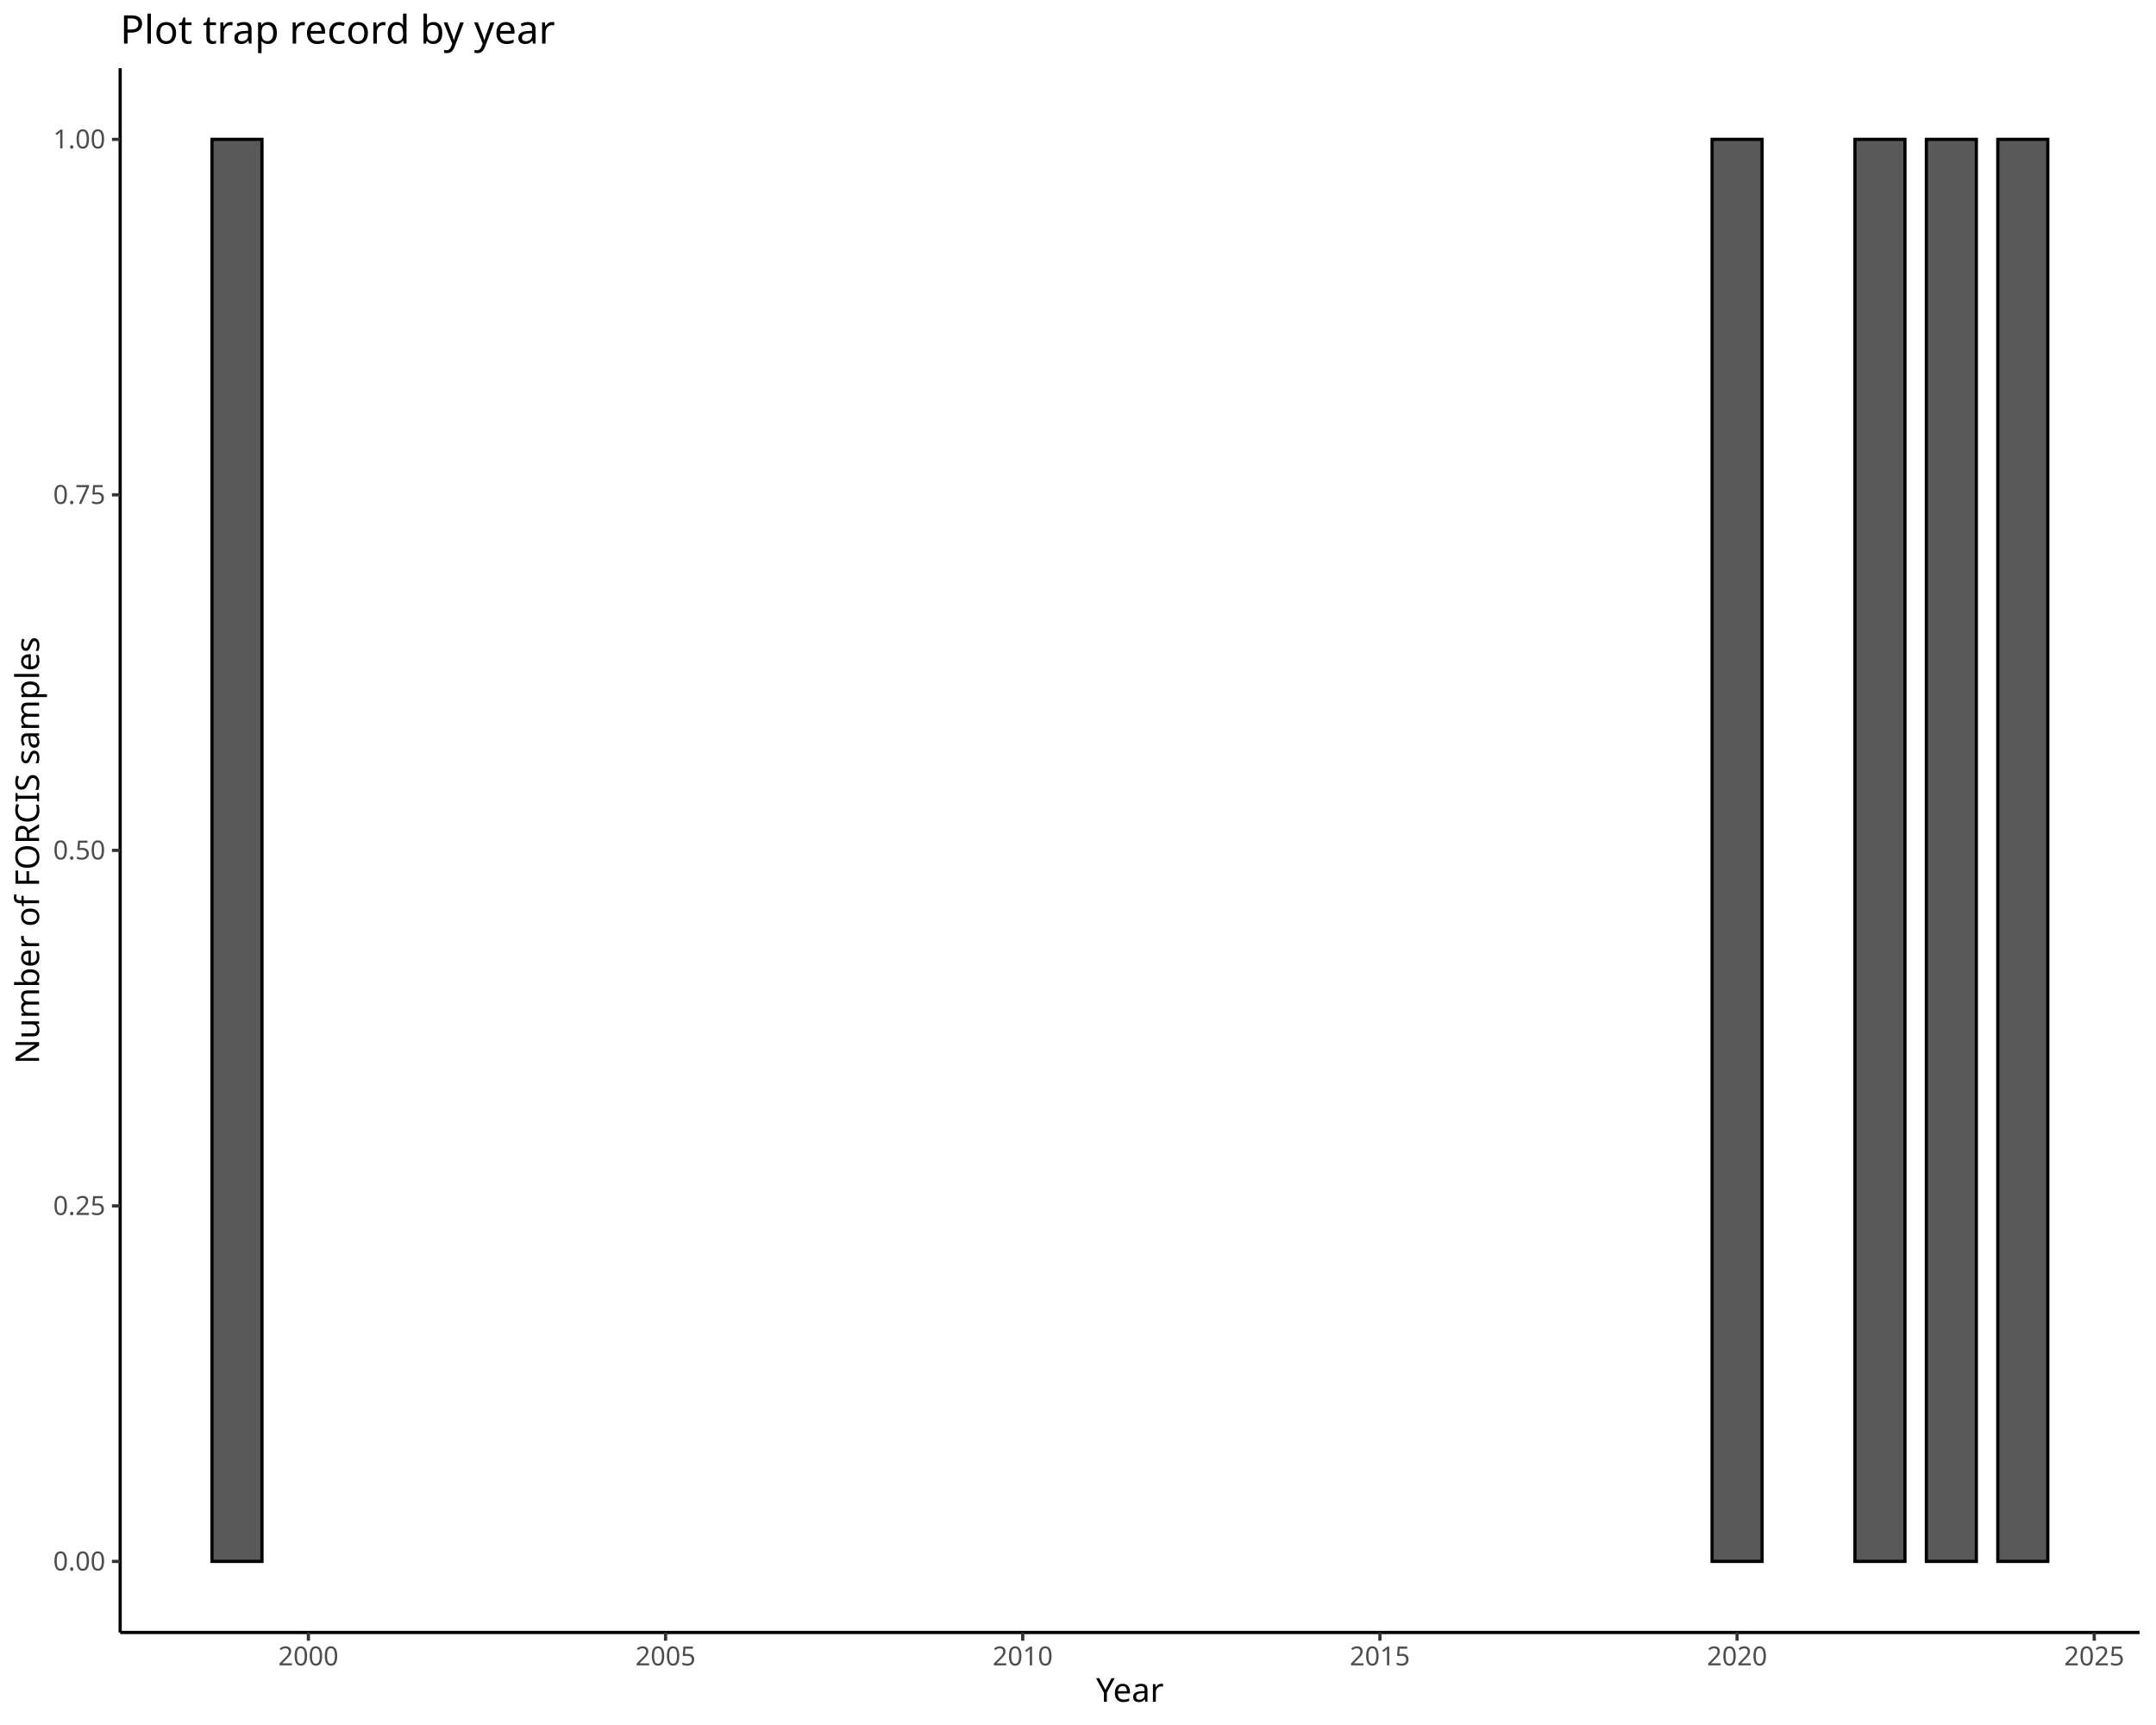
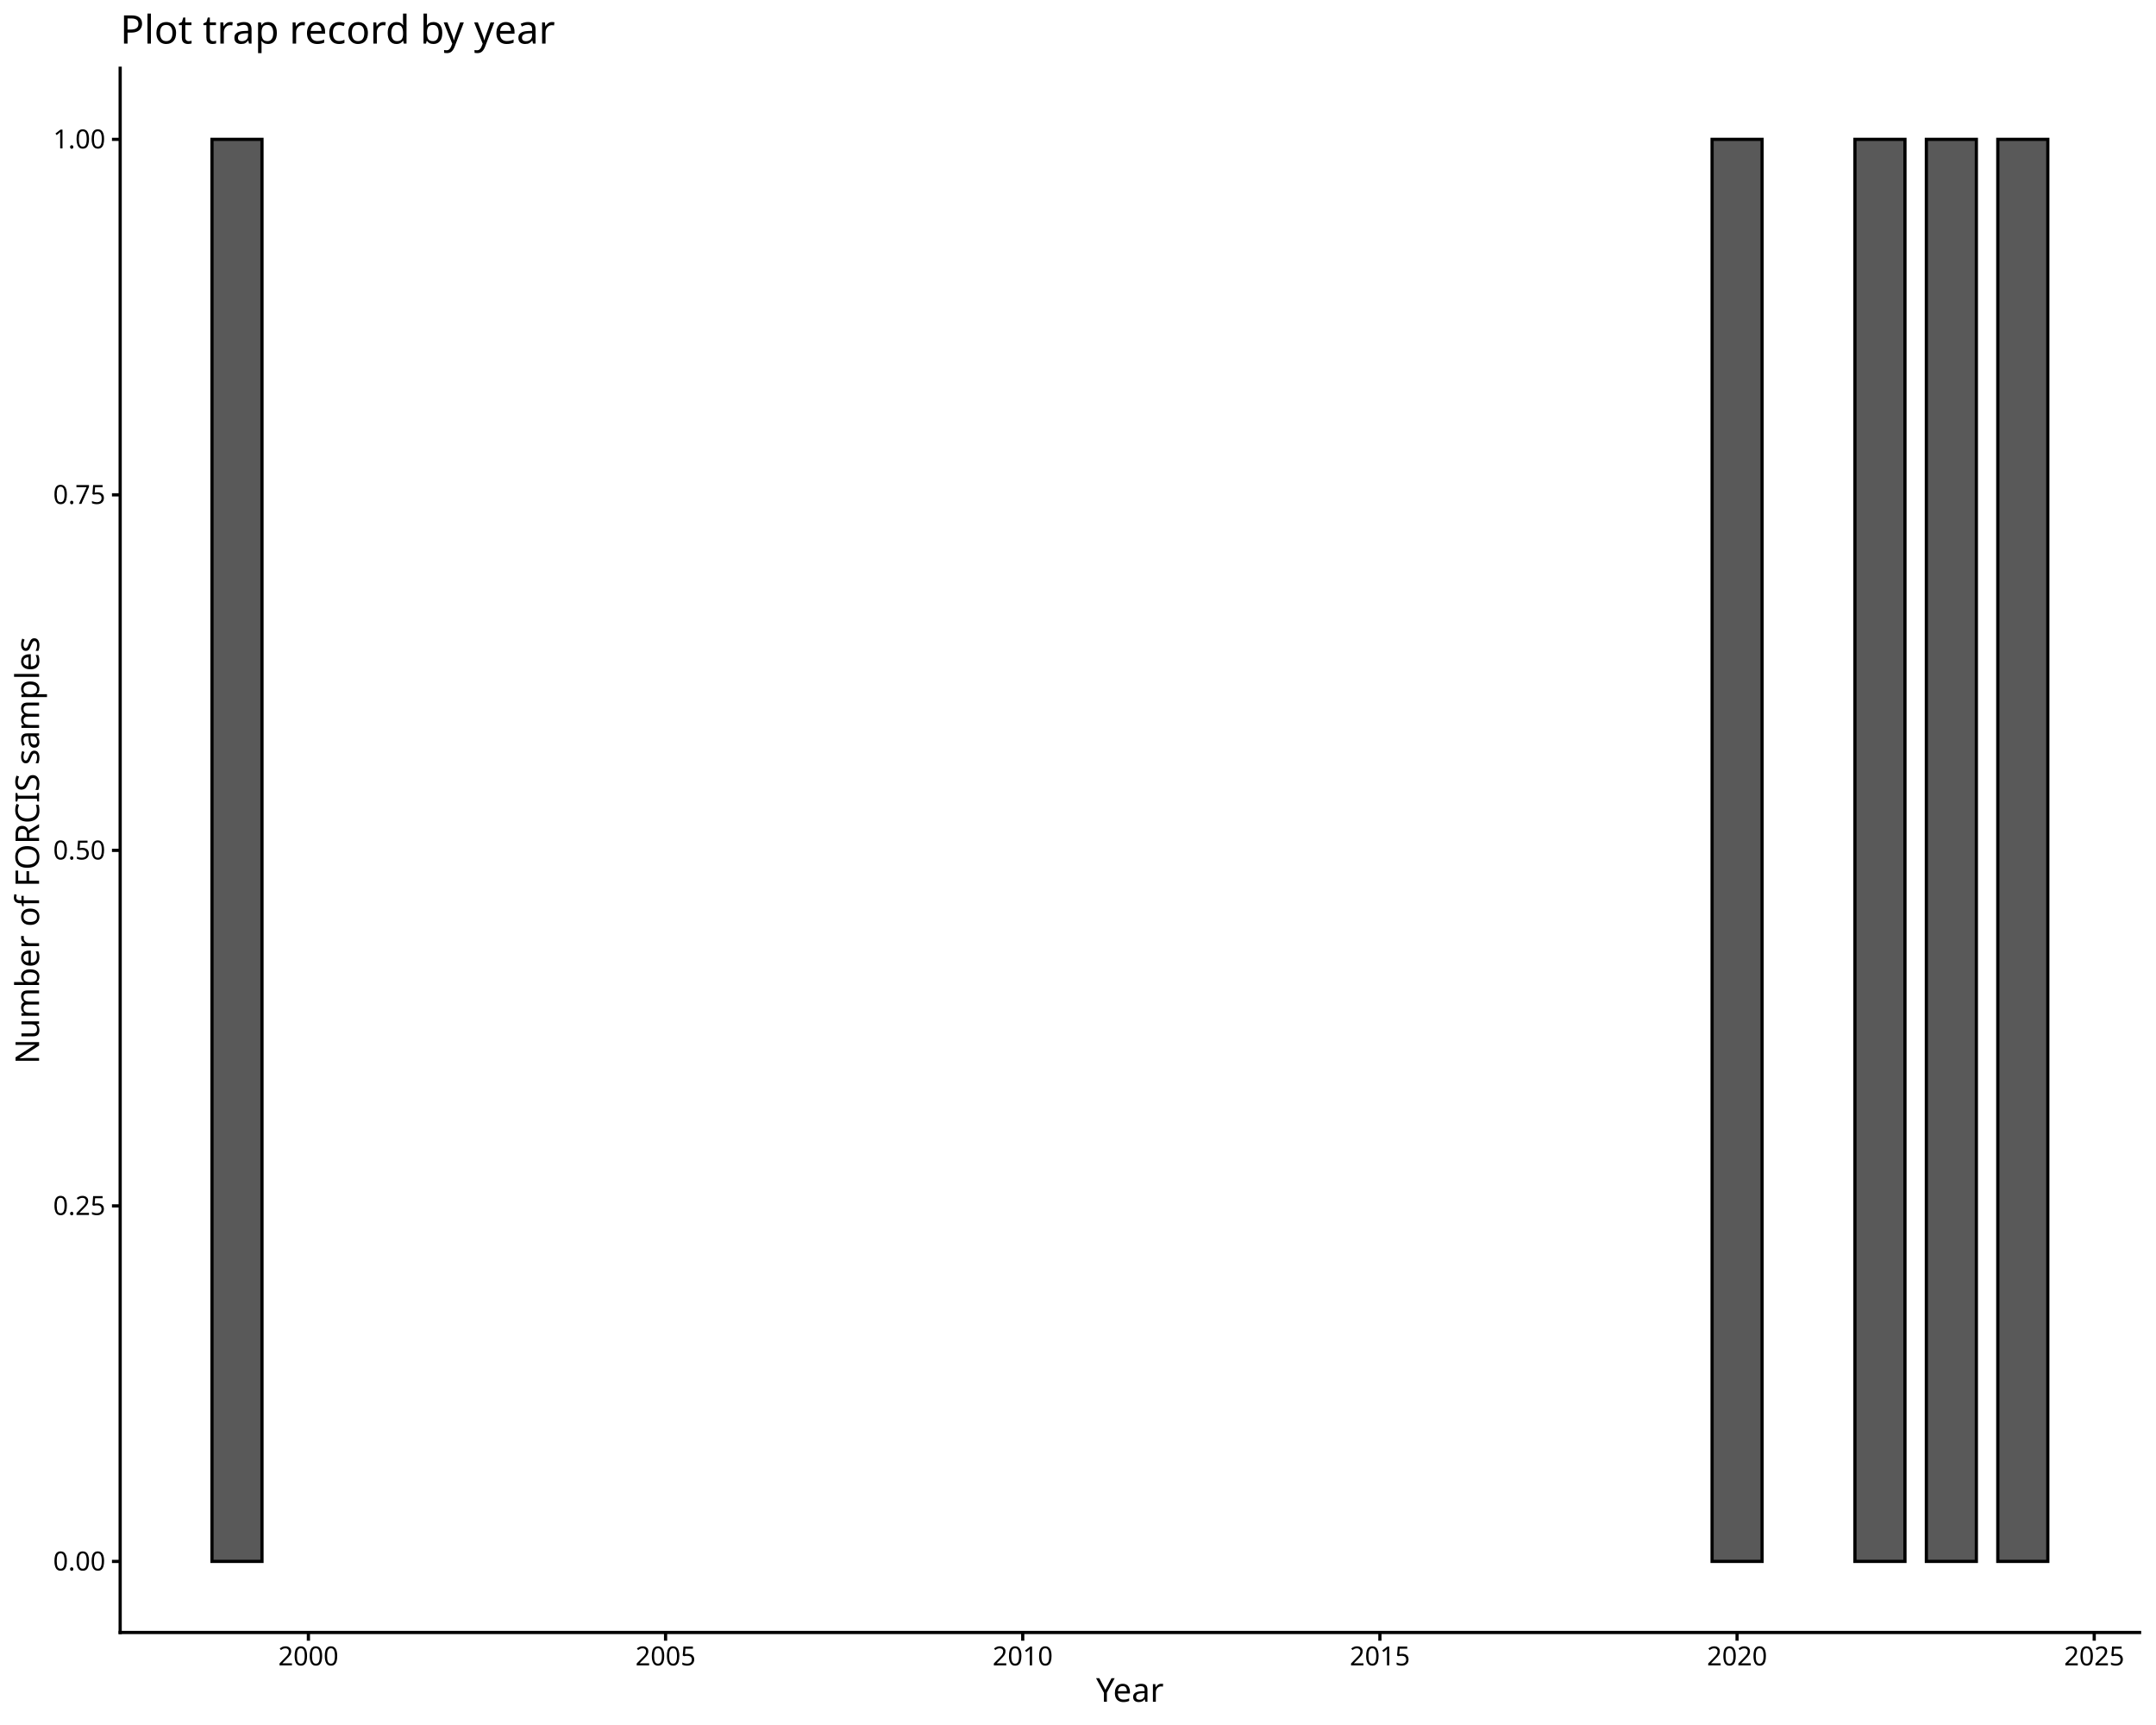
<svg xmlns="http://www.w3.org/2000/svg" class="svglite" data-engine-version="2.0" width="720.00pt" height="576.00pt" viewBox="0 0 720.00 576.00">
  <defs>
    <style type="text/css">
    .svglite line, .svglite polyline, .svglite polygon, .svglite path, .svglite rect, .svglite circle {
      fill: none;
      stroke: #000000;
      stroke-linecap: round;
      stroke-linejoin: round;
      stroke-miterlimit: 10.00;
    }
  </style>
  </defs>
  <rect width="100%" height="100%" style="stroke: none; fill: #FFFFFF;" />
  <defs>
    <clipPath id="cpMC4wMHw3MjAuMDB8MC4wMHw1NzYuMDA=">
      <rect x="0.00" y="0.00" width="720.00" height="576.00" />
    </clipPath>
  </defs>
  <g clip-path="url(#cpMC4wMHw3MjAuMDB8MC4wMHw1NzYuMDA=)">
    <rect x="0.00" y="0.00" width="720.00" height="576.00" style="stroke-width: 1.07; stroke: #FFFFFF; fill: #FFFFFF;" />
  </g>
  <defs>
    <clipPath id="cpNDAuMTN8NzE0LjUyfDIyLjc4fDU0NS4xMQ==">
      <rect x="40.13" y="22.78" width="674.39" height="522.33" />
    </clipPath>
  </defs>
  <g clip-path="url(#cpNDAuMTN8NzE0LjUyfDIyLjc4fDU0NS4xMQ==)">
    <rect x="40.13" y="22.78" width="674.39" height="522.33" style="stroke-width: 1.07; stroke: none; fill: #FFFFFF;" />
    <rect x="70.79" y="46.53" width="16.70" height="474.84" style="stroke-width: 1.07; stroke-linecap: butt; stroke-linejoin: miter; fill: #595959;" />
    <rect x="571.75" y="46.53" width="16.70" height="474.84" style="stroke-width: 1.07; stroke-linecap: butt; stroke-linejoin: miter; fill: #595959;" />
    <rect x="619.46" y="46.53" width="16.70" height="474.84" style="stroke-width: 1.07; stroke-linecap: butt; stroke-linejoin: miter; fill: #595959;" />
    <rect x="643.31" y="46.53" width="16.70" height="474.84" style="stroke-width: 1.07; stroke-linecap: butt; stroke-linejoin: miter; fill: #595959;" />
    <rect x="667.17" y="46.53" width="16.70" height="474.84" style="stroke-width: 1.07; stroke-linecap: butt; stroke-linejoin: miter; fill: #595959;" />
  </g>
  <g clip-path="url(#cpMC4wMHw3MjAuMDB8MC4wMHw1NzYuMDA=)">
-     <polyline points="40.13,545.11 40.13,22.78 " style="stroke-width: 1.07; stroke-linecap: butt;" />
-     <text x="35.20" y="524.40" text-anchor="end" style="font-size: 8.80px; fill: #4D4D4D; font-family: sans;" textLength="17.13px" lengthAdjust="spacingAndGlyphs">0.00</text>
-     <text x="35.20" y="405.69" text-anchor="end" style="font-size: 8.80px; fill: #4D4D4D; font-family: sans;" textLength="17.13px" lengthAdjust="spacingAndGlyphs">0.25</text>
-     <text x="35.20" y="286.98" text-anchor="end" style="font-size: 8.80px; fill: #4D4D4D; font-family: sans;" textLength="17.13px" lengthAdjust="spacingAndGlyphs">0.50</text>
-     <text x="35.20" y="168.26" text-anchor="end" style="font-size: 8.80px; fill: #4D4D4D; font-family: sans;" textLength="17.13px" lengthAdjust="spacingAndGlyphs">0.75</text>
-     <text x="35.20" y="49.55" text-anchor="end" style="font-size: 8.80px; fill: #4D4D4D; font-family: sans;" textLength="17.13px" lengthAdjust="spacingAndGlyphs">1.00</text>
-     <polyline points="37.39,521.37 40.13,521.37 " style="stroke-width: 1.07; stroke: #333333; stroke-linecap: butt;" />
-     <polyline points="37.39,402.66 40.13,402.66 " style="stroke-width: 1.07; stroke: #333333; stroke-linecap: butt;" />
-     <polyline points="37.39,283.95 40.13,283.95 " style="stroke-width: 1.07; stroke: #333333; stroke-linecap: butt;" />
-     <polyline points="37.39,165.24 40.13,165.24 " style="stroke-width: 1.07; stroke: #333333; stroke-linecap: butt;" />
-     <polyline points="37.39,46.53 40.13,46.53 " style="stroke-width: 1.07; stroke: #333333; stroke-linecap: butt;" />
-     <polyline points="40.13,545.11 714.52,545.11 " style="stroke-width: 1.07; stroke-linecap: butt;" />
-     <polyline points="102.99,547.85 102.99,545.11 " style="stroke-width: 1.07; stroke: #333333; stroke-linecap: butt;" />
-     <polyline points="222.27,547.85 222.27,545.11 " style="stroke-width: 1.07; stroke: #333333; stroke-linecap: butt;" />
-     <polyline points="341.54,547.85 341.54,545.11 " style="stroke-width: 1.07; stroke: #333333; stroke-linecap: butt;" />
-     <polyline points="460.82,547.85 460.82,545.11 " style="stroke-width: 1.07; stroke: #333333; stroke-linecap: butt;" />
-     <polyline points="580.10,547.85 580.10,545.11 " style="stroke-width: 1.07; stroke: #333333; stroke-linecap: butt;" />
-     <polyline points="699.37,547.85 699.37,545.11 " style="stroke-width: 1.07; stroke: #333333; stroke-linecap: butt;" />
-     <text x="102.99" y="556.10" text-anchor="middle" style="font-size: 8.80px; fill: #4D4D4D; font-family: sans;" textLength="19.58px" lengthAdjust="spacingAndGlyphs">2000</text>
-     <text x="222.27" y="556.10" text-anchor="middle" style="font-size: 8.80px; fill: #4D4D4D; font-family: sans;" textLength="19.58px" lengthAdjust="spacingAndGlyphs">2005</text>
-     <text x="341.54" y="556.10" text-anchor="middle" style="font-size: 8.80px; fill: #4D4D4D; font-family: sans;" textLength="19.58px" lengthAdjust="spacingAndGlyphs">2010</text>
-     <text x="460.82" y="556.10" text-anchor="middle" style="font-size: 8.80px; fill: #4D4D4D; font-family: sans;" textLength="19.58px" lengthAdjust="spacingAndGlyphs">2015</text>
-     <text x="580.10" y="556.10" text-anchor="middle" style="font-size: 8.80px; fill: #4D4D4D; font-family: sans;" textLength="19.58px" lengthAdjust="spacingAndGlyphs">2020</text>
-     <text x="699.37" y="556.10" text-anchor="middle" style="font-size: 8.80px; fill: #4D4D4D; font-family: sans;" textLength="19.58px" lengthAdjust="spacingAndGlyphs">2025</text>
+     <polyline points="40.13,545.11 40.13,22.78 " style="stroke-width: 1.07; stroke-linecap: square;" />
+     <text x="35.20" y="524.40" text-anchor="end" style="font-size: 8.80px; font-family: sans;" textLength="17.13px" lengthAdjust="spacingAndGlyphs">0.00</text>
+     <text x="35.20" y="405.69" text-anchor="end" style="font-size: 8.80px; font-family: sans;" textLength="17.13px" lengthAdjust="spacingAndGlyphs">0.25</text>
+     <text x="35.20" y="286.98" text-anchor="end" style="font-size: 8.80px; font-family: sans;" textLength="17.13px" lengthAdjust="spacingAndGlyphs">0.50</text>
+     <text x="35.20" y="168.26" text-anchor="end" style="font-size: 8.80px; font-family: sans;" textLength="17.13px" lengthAdjust="spacingAndGlyphs">0.75</text>
+     <text x="35.20" y="49.55" text-anchor="end" style="font-size: 8.80px; font-family: sans;" textLength="17.13px" lengthAdjust="spacingAndGlyphs">1.00</text>
+     <polyline points="37.39,521.37 40.13,521.37 " style="stroke-width: 1.07; stroke-linecap: butt;" />
+     <polyline points="37.39,402.66 40.13,402.66 " style="stroke-width: 1.07; stroke-linecap: butt;" />
+     <polyline points="37.39,283.95 40.13,283.95 " style="stroke-width: 1.07; stroke-linecap: butt;" />
+     <polyline points="37.39,165.24 40.13,165.24 " style="stroke-width: 1.07; stroke-linecap: butt;" />
+     <polyline points="37.39,46.53 40.13,46.53 " style="stroke-width: 1.07; stroke-linecap: butt;" />
+     <polyline points="40.13,545.11 714.52,545.11 " style="stroke-width: 1.07; stroke-linecap: square;" />
+     <polyline points="102.99,547.85 102.99,545.11 " style="stroke-width: 1.07; stroke-linecap: butt;" />
+     <polyline points="222.27,547.85 222.27,545.11 " style="stroke-width: 1.07; stroke-linecap: butt;" />
+     <polyline points="341.54,547.85 341.54,545.11 " style="stroke-width: 1.07; stroke-linecap: butt;" />
+     <polyline points="460.82,547.85 460.82,545.11 " style="stroke-width: 1.07; stroke-linecap: butt;" />
+     <polyline points="580.10,547.85 580.10,545.11 " style="stroke-width: 1.07; stroke-linecap: butt;" />
+     <polyline points="699.37,547.85 699.37,545.11 " style="stroke-width: 1.07; stroke-linecap: butt;" />
+     <text x="102.99" y="556.10" text-anchor="middle" style="font-size: 8.80px; font-family: sans;" textLength="19.58px" lengthAdjust="spacingAndGlyphs">2000</text>
+     <text x="222.27" y="556.10" text-anchor="middle" style="font-size: 8.80px; font-family: sans;" textLength="19.58px" lengthAdjust="spacingAndGlyphs">2005</text>
+     <text x="341.54" y="556.10" text-anchor="middle" style="font-size: 8.80px; font-family: sans;" textLength="19.58px" lengthAdjust="spacingAndGlyphs">2010</text>
+     <text x="460.82" y="556.10" text-anchor="middle" style="font-size: 8.80px; font-family: sans;" textLength="19.58px" lengthAdjust="spacingAndGlyphs">2015</text>
+     <text x="580.10" y="556.10" text-anchor="middle" style="font-size: 8.80px; font-family: sans;" textLength="19.58px" lengthAdjust="spacingAndGlyphs">2020</text>
+     <text x="699.37" y="556.10" text-anchor="middle" style="font-size: 8.80px; font-family: sans;" textLength="19.58px" lengthAdjust="spacingAndGlyphs">2025</text>
    <text x="377.33" y="568.24" text-anchor="middle" style="font-size: 11.00px; font-family: sans;" textLength="23.24px" lengthAdjust="spacingAndGlyphs">Year</text>
    <text transform="translate(13.05,283.95) rotate(-90)" text-anchor="middle" style="font-size: 11.00px; font-family: sans;" textLength="140.01px" lengthAdjust="spacingAndGlyphs">Number of FORCIS samples</text>
    <text x="40.13" y="14.56" style="font-size: 13.20px; font-family: sans;" textLength="137.21px" lengthAdjust="spacingAndGlyphs">Plot trap record by year</text>
  </g>
</svg>
